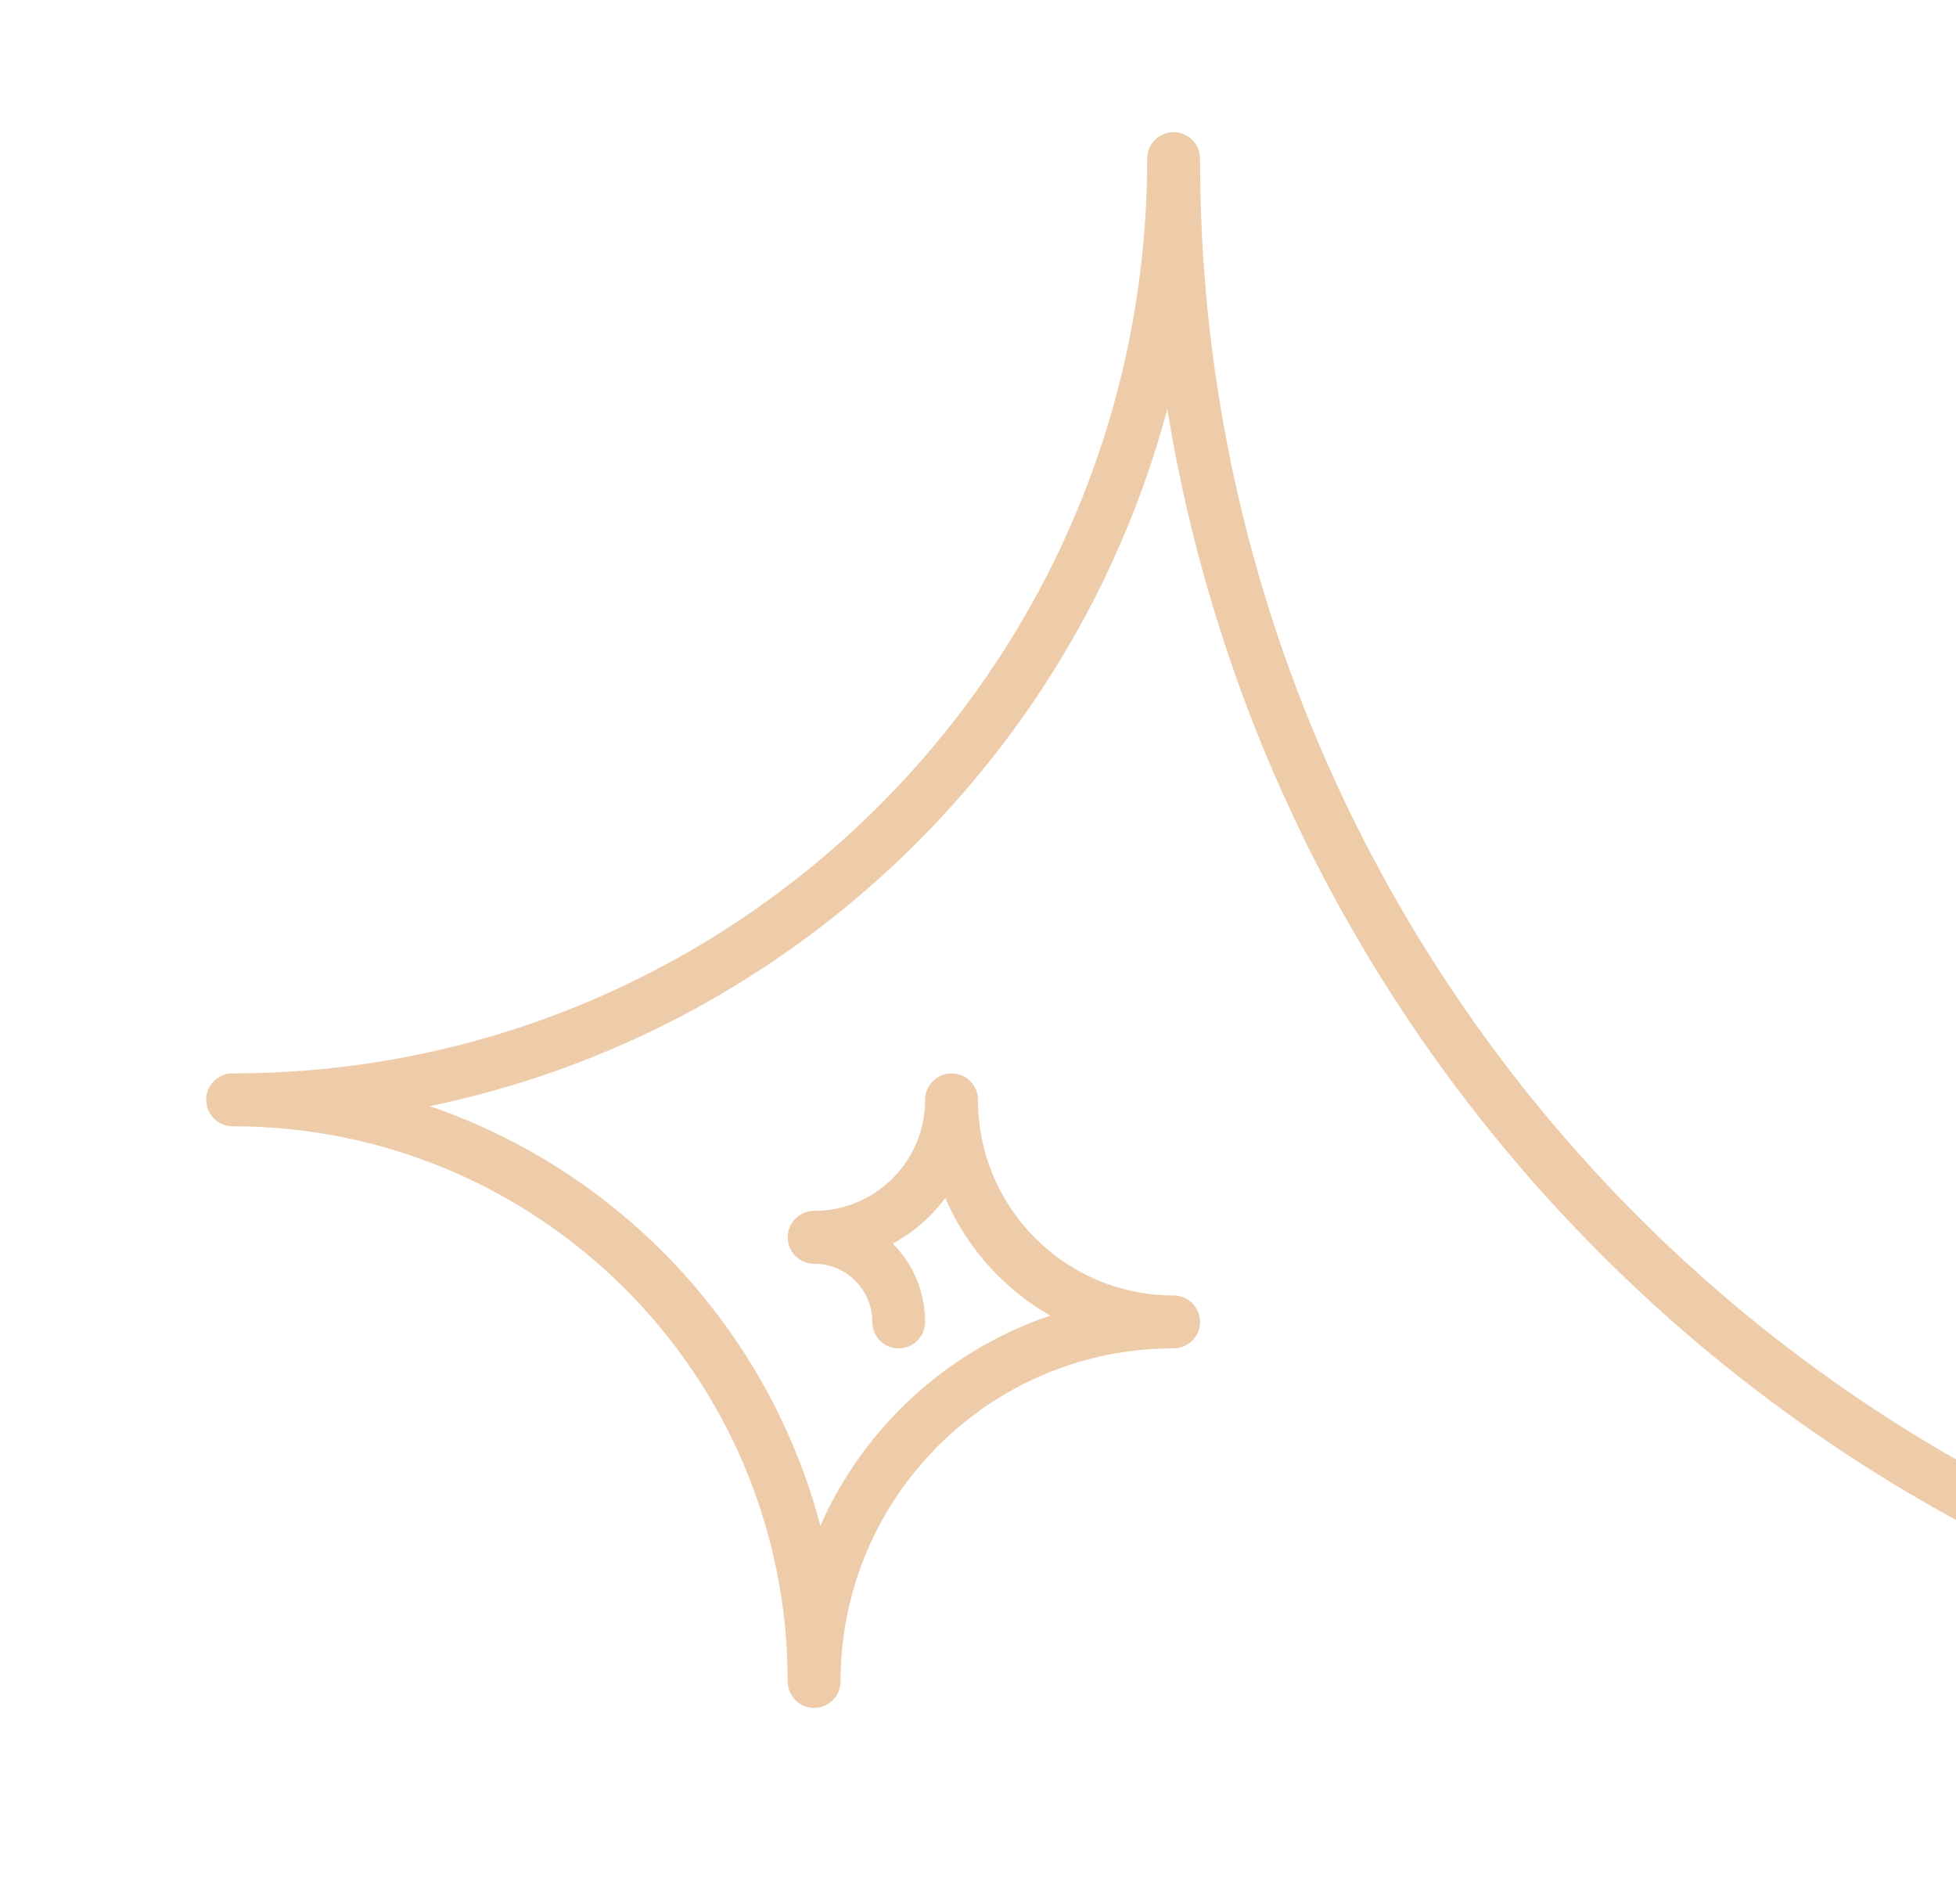
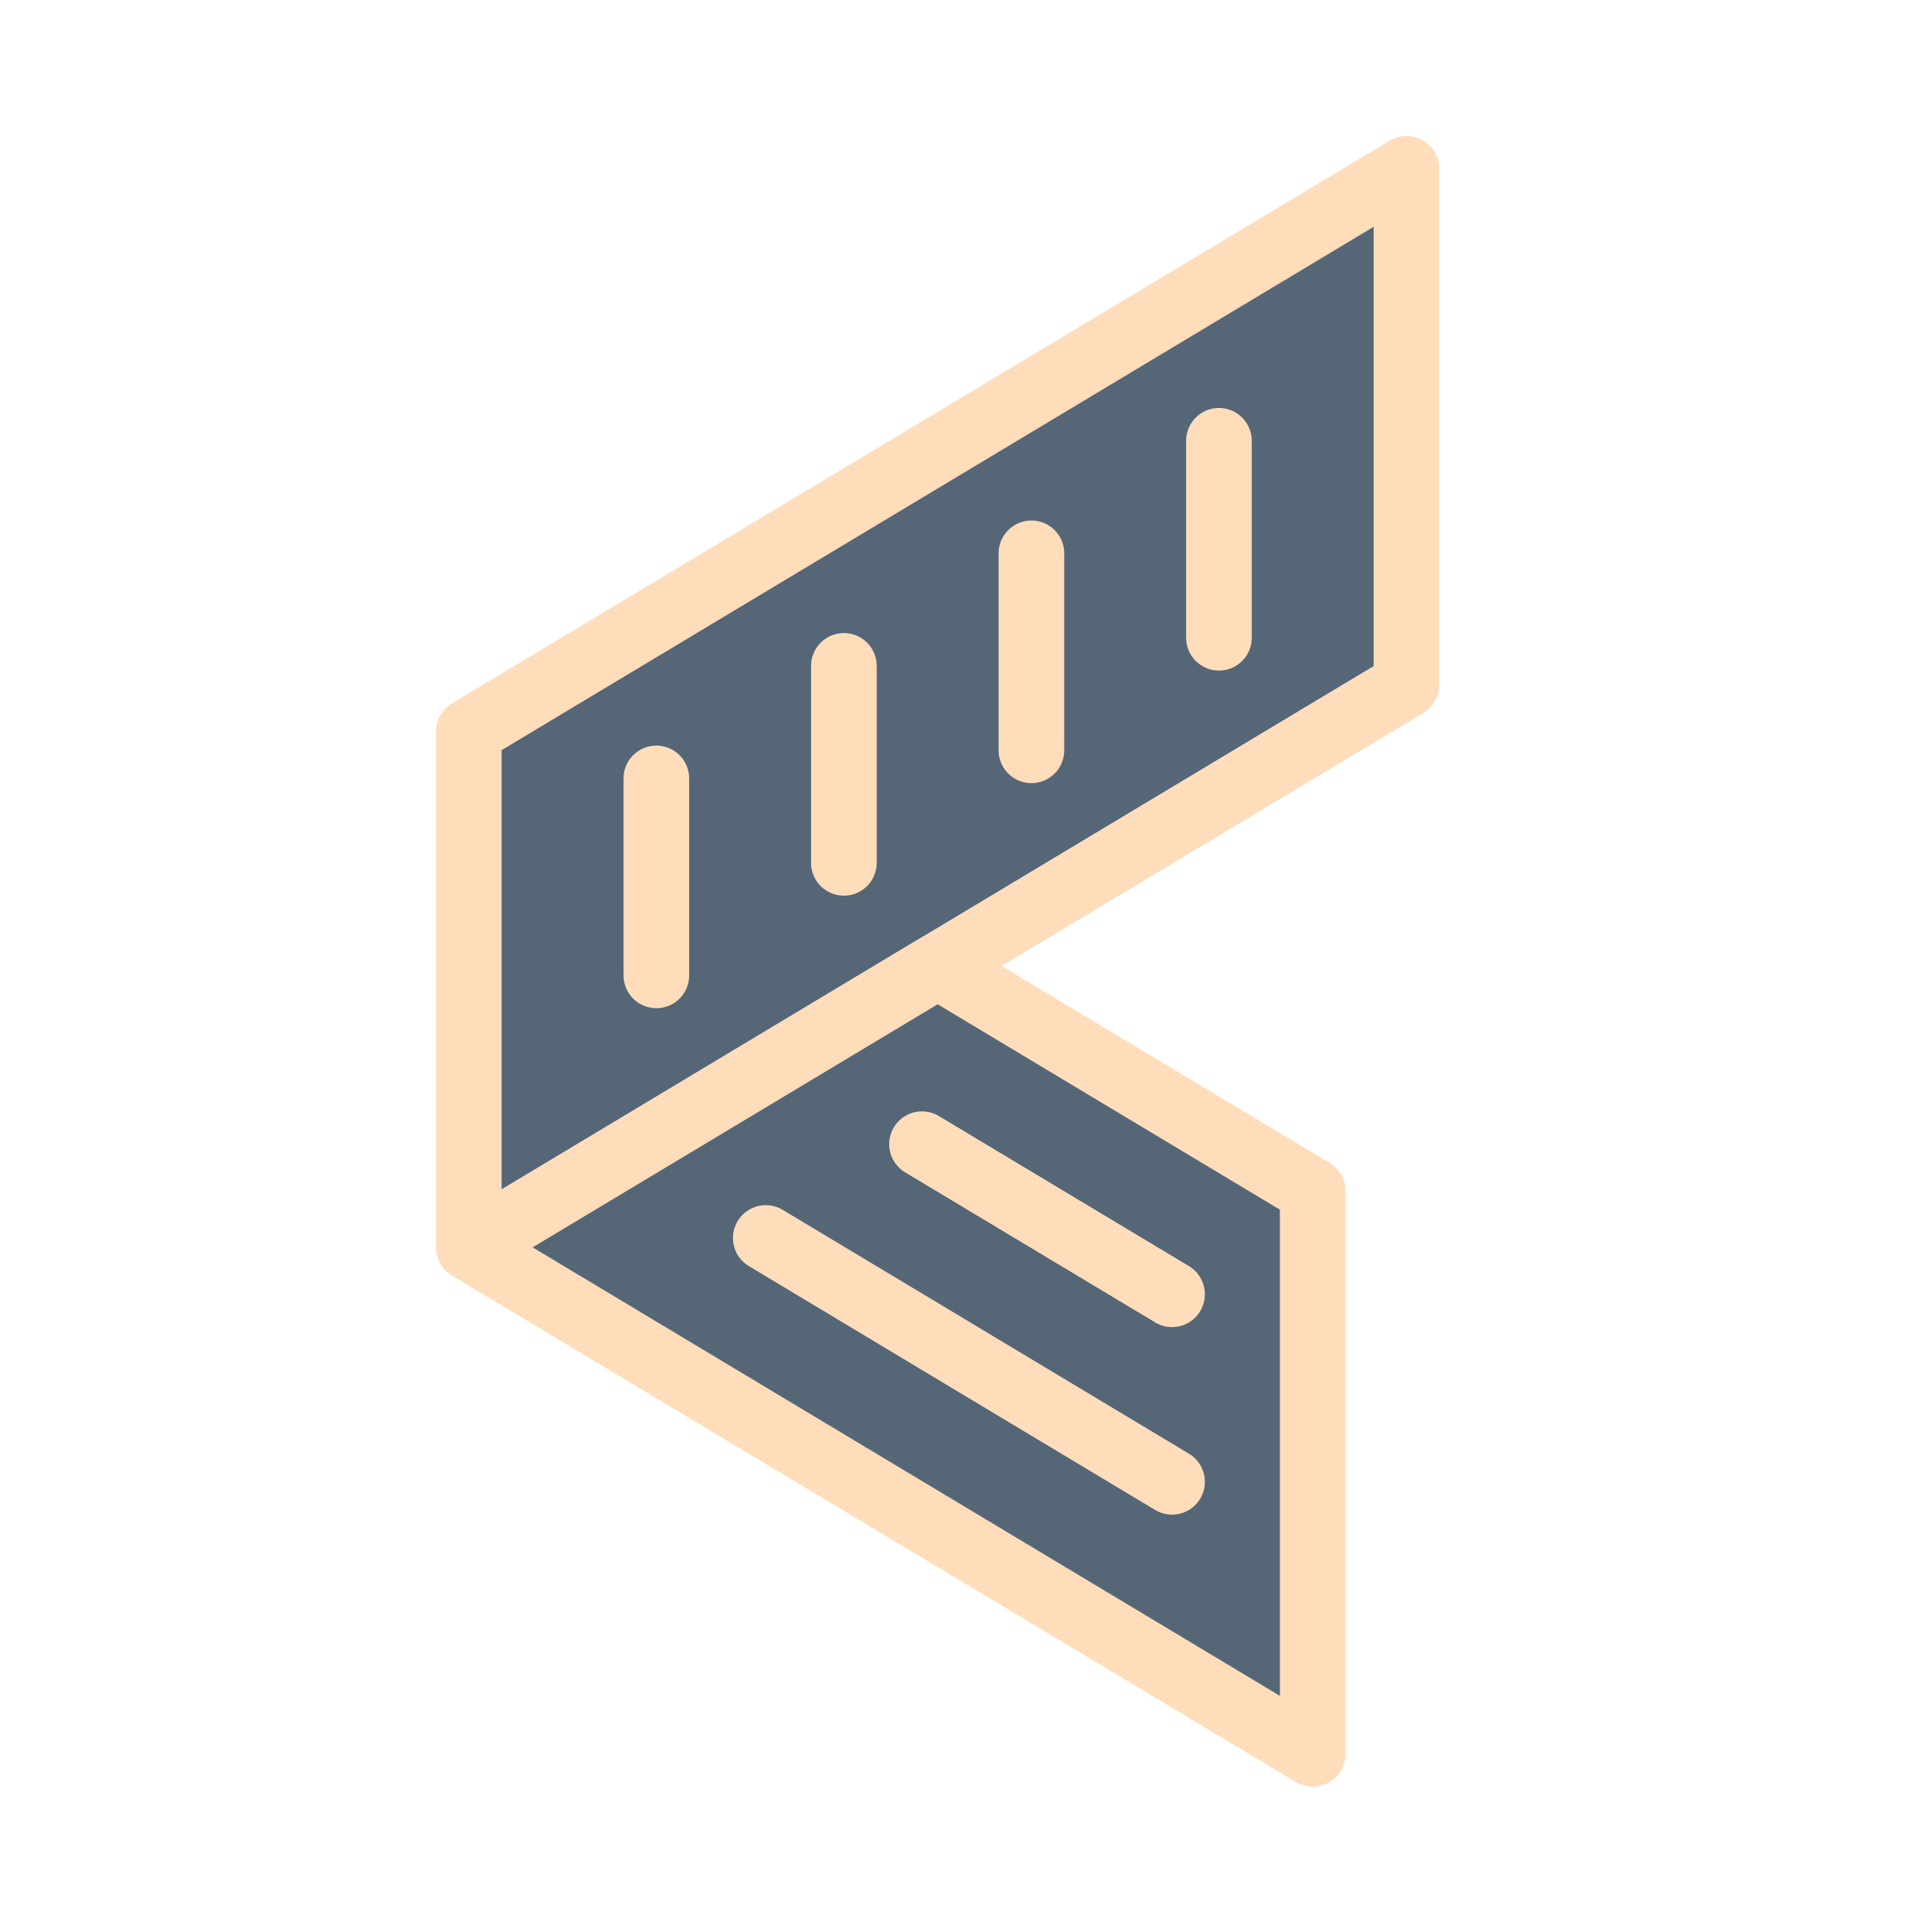
- <svg xmlns="http://www.w3.org/2000/svg" viewBox="270 160 370 360" style="background: #567">
-   <path fill="none" stroke="#eca" stroke-linecap="round" stroke-linejoin="round" stroke-width="10" d="       M 440,410       A 16,16 0 0,0 424,394       A 26,26 0 0,0 450,368       A 42,42 0 0,0 492,410       A 68,68 0 0,0 424,478       A 110,110 0 0,0 314,368       A 178,178 0 0,0 492,190       A 288,288 0 0,0 780,478     " />
+ <svg xmlns="http://www.w3.org/2000/svg" viewBox="0 2 204 206" style="background: #567">
+   <g fill="none" stroke="#fdb" stroke-width="7" stroke-linecap="round" stroke-linejoin="round">
+     <polygon points="50,80 150,20 150,75 50,135" fill="#567" />
+     <line x1="70" y1="85" x2="70" y2="106" />
+     <line x1="90" y1="73" x2="90" y2="94" />
+     <line x1="110" y1="61" x2="110" y2="82" />
+     <line x1="130" y1="49" x2="130" y2="70" />
+     <polygon points="50,135 100,105 140,129 140,189" fill="#567" />
+     <line x1="81.67" y1="134" x2="125" y2="160" />
+     <line x1="98.33" y1="124" x2="125" y2="140" />
+   </g>
</svg>
